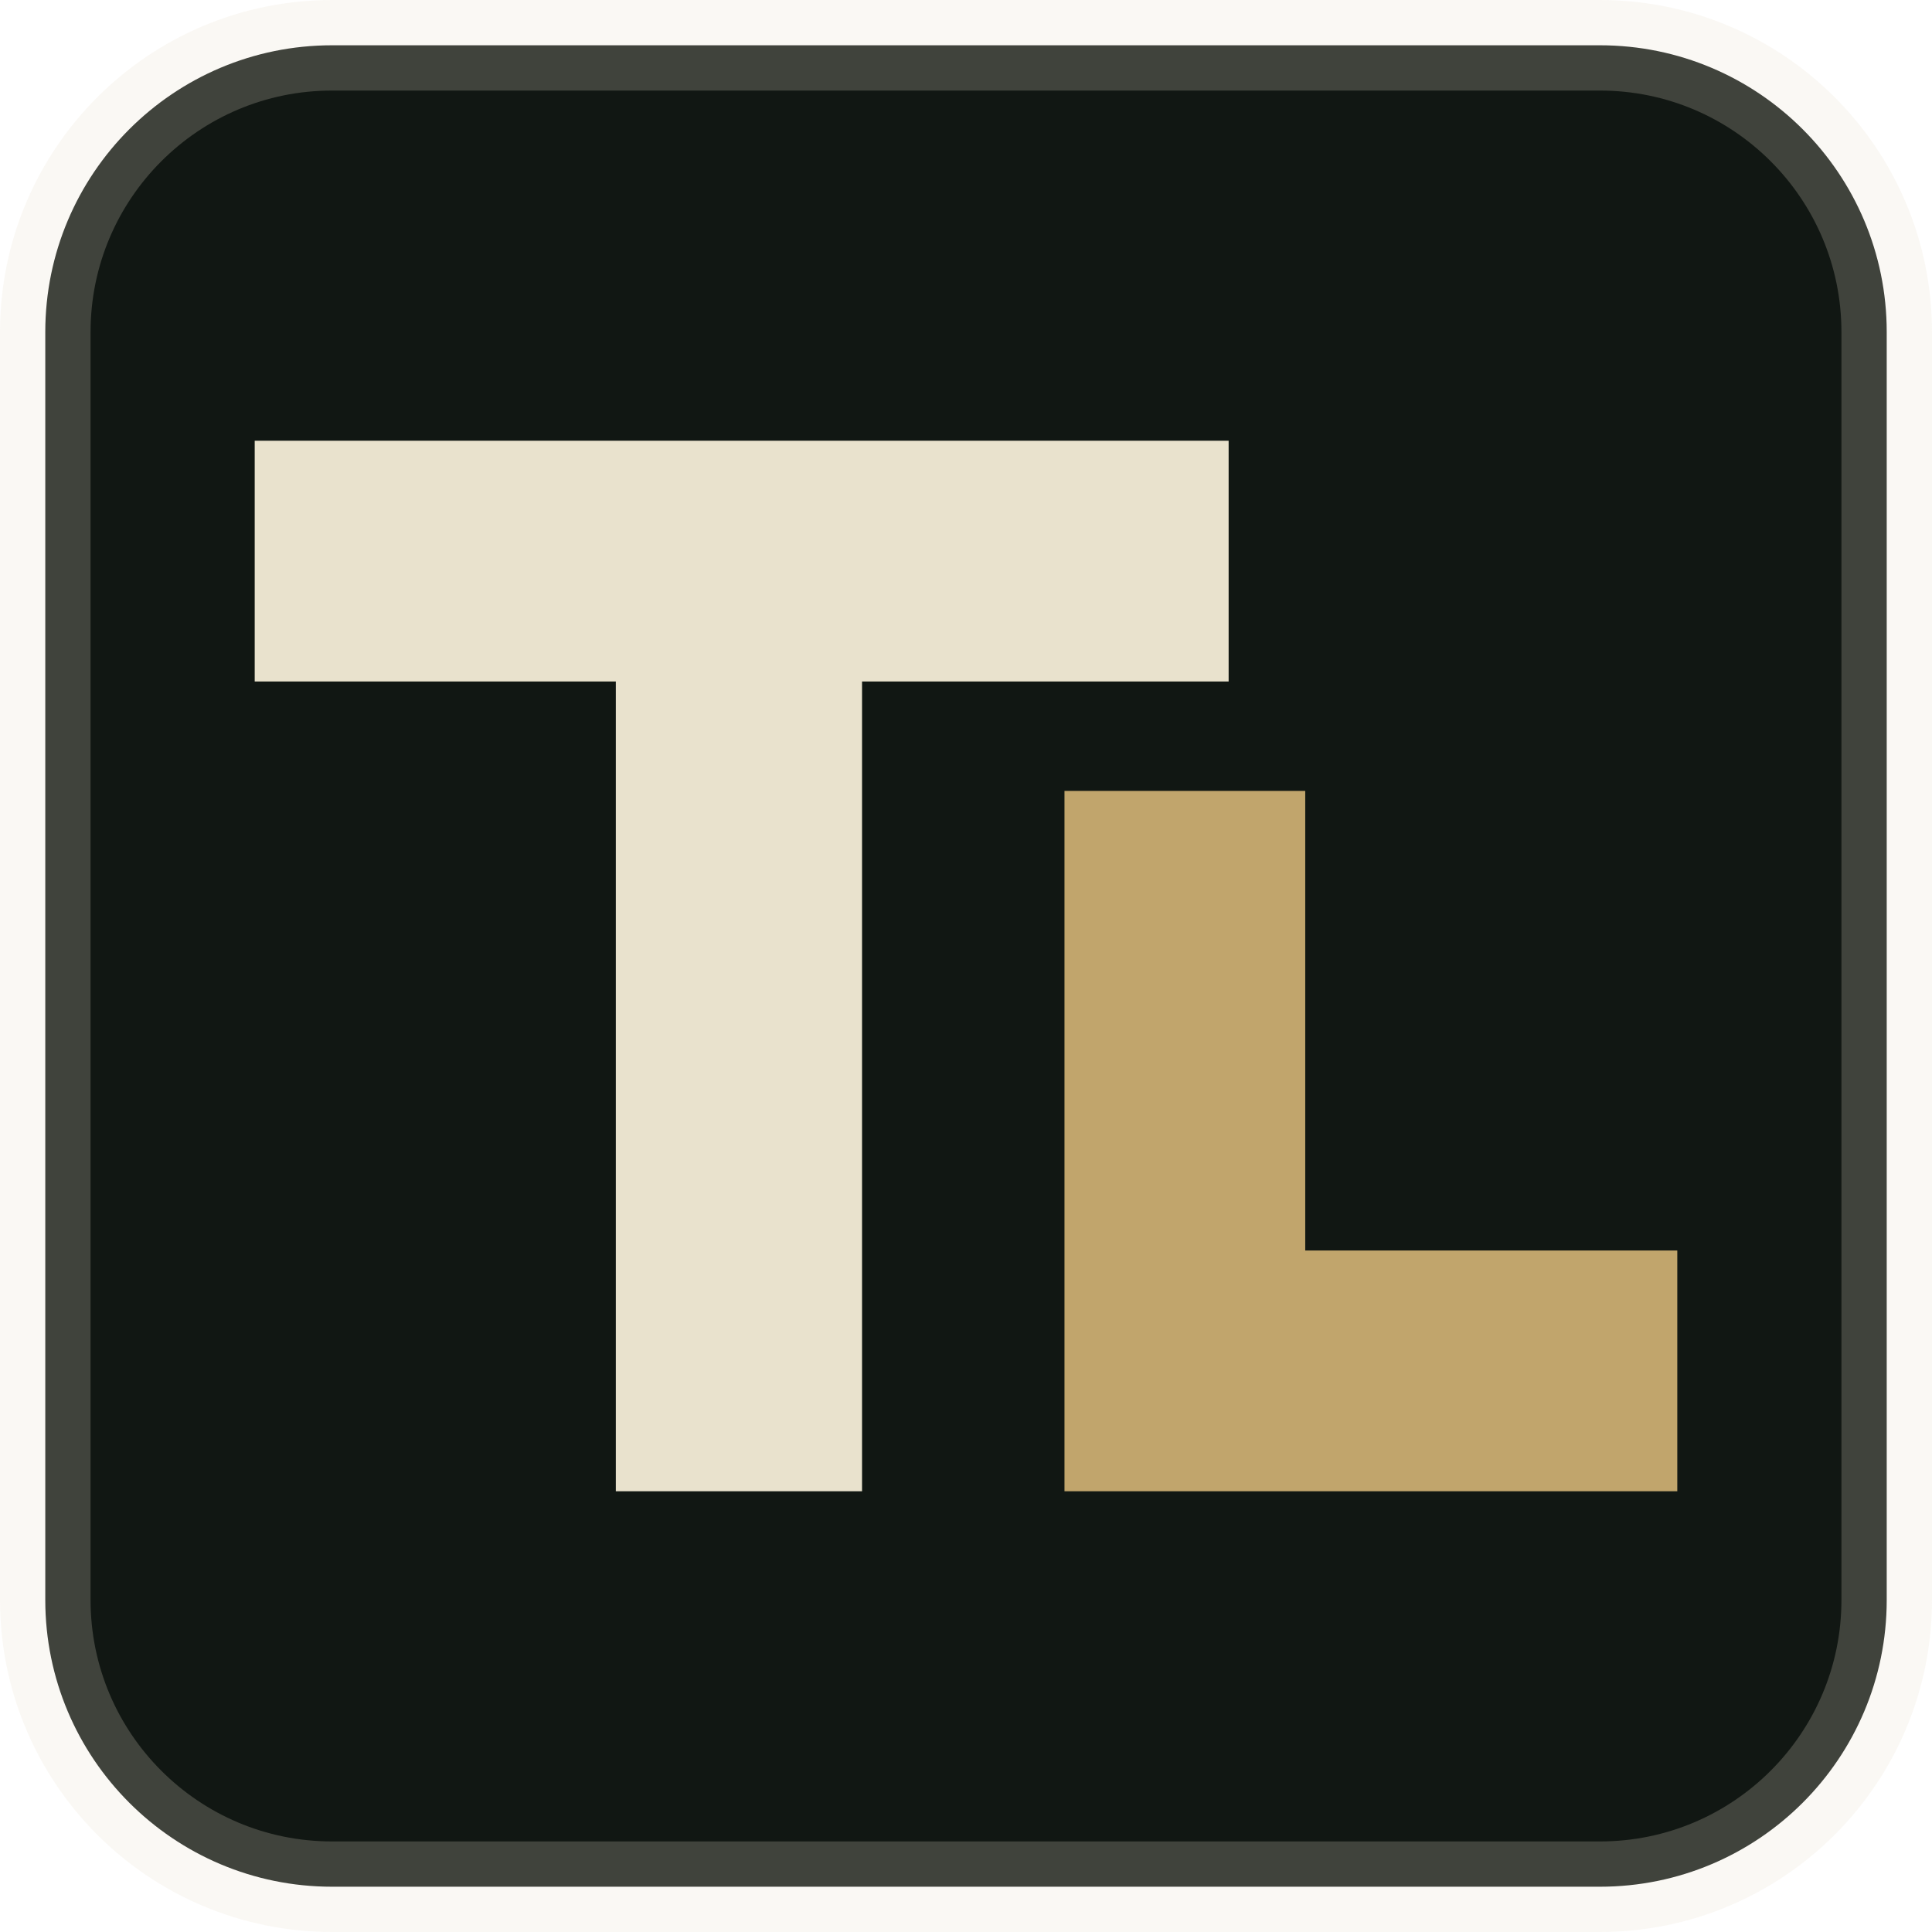
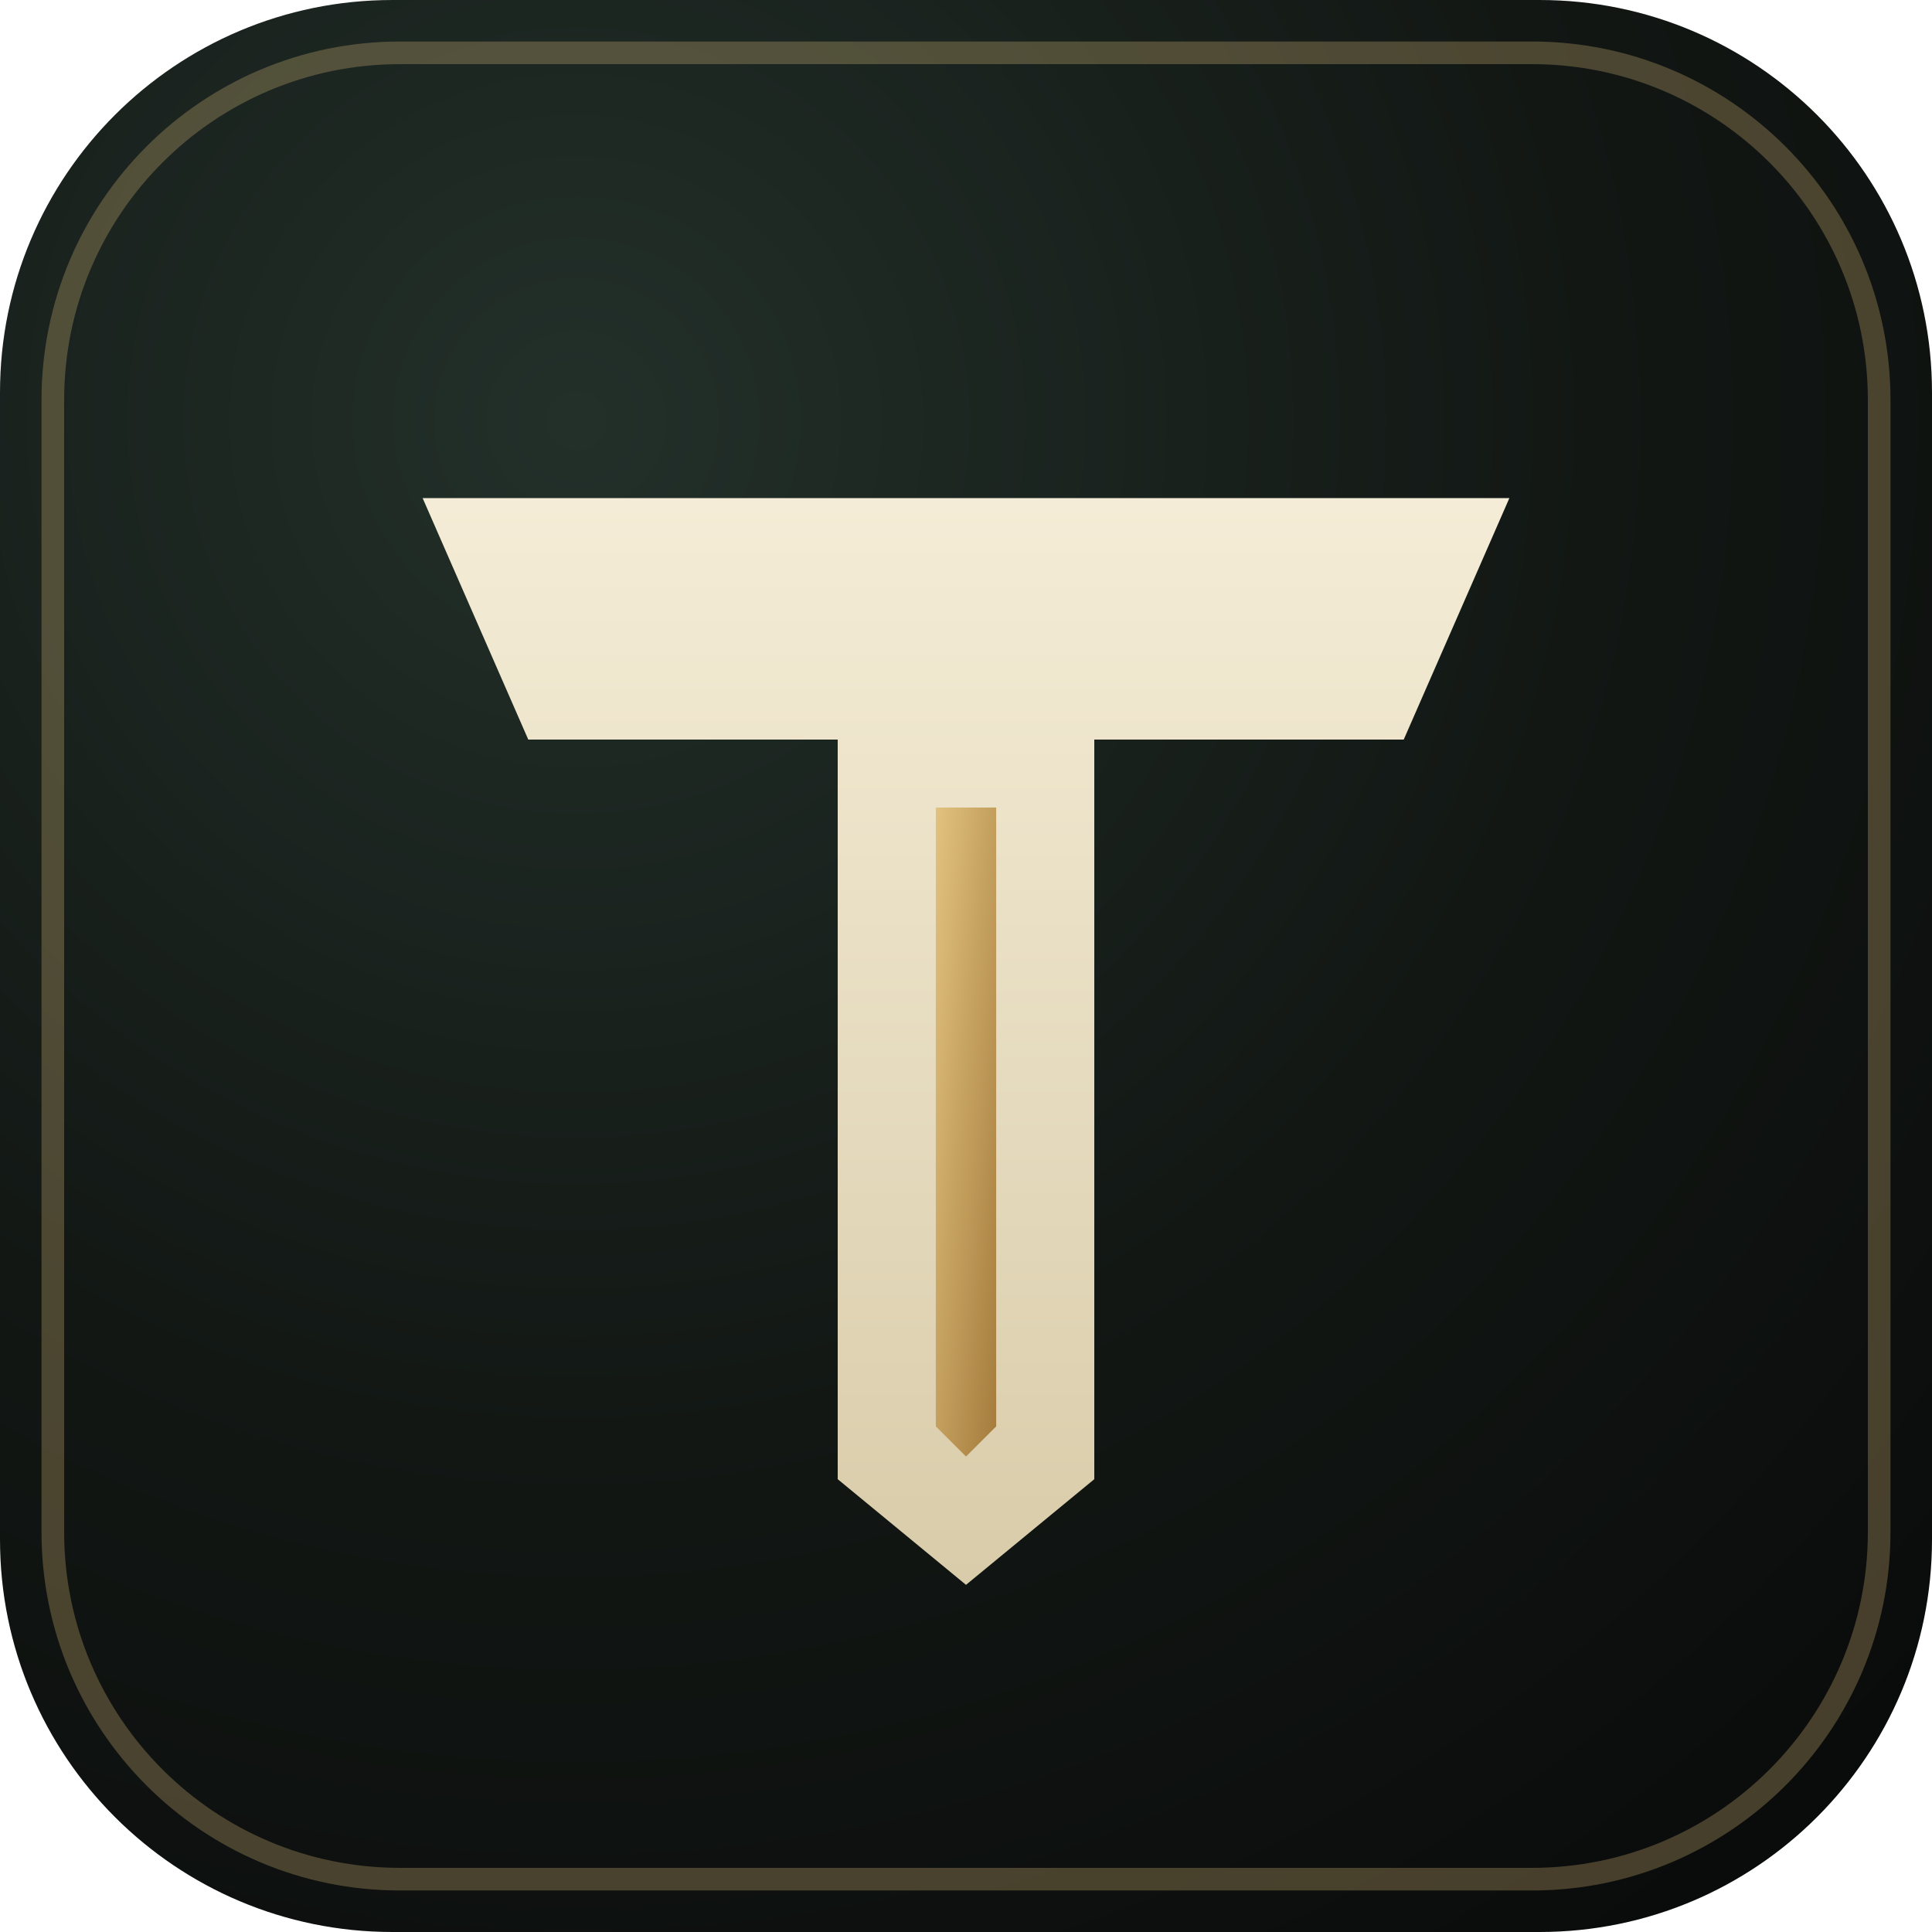
<svg xmlns="http://www.w3.org/2000/svg" viewBox="0 0 512 512">
-   <rect x="12" y="12" width="488" height="488" rx="76" fill="#111713" stroke="#e9e2cd" stroke-opacity=".22" stroke-width="24" />
-   <g transform="translate(256 256) scale(1.45) translate(-262 -256)">
-     <path d="M132 160h178v44h-67v148h-45V204h-66z" fill="#e9e2cd" />
-     <path d="M280 224h44v84h68v44H280z" fill="#c1a56c" />
-   </g>
+   <defs>
+     <linearGradient id="b" x1="0" x2="0" y1="0" y2="1">
+       <stop offset="0" stop-color="#f4ecd6" />
+       <stop offset="1" stop-color="#d9ccaa" />
+     </linearGradient>
+     <linearGradient id="c" x1="0" x2="1" y1="0" y2="1">
+       <stop offset="0" stop-color="#e2c27f" />
+       <stop offset="1" stop-color="#a47b3c" />
+     </linearGradient>
+     <radialGradient id="a" cx="30%" cy="22%" r="95%">
+       <stop offset="0" stop-color="#23302a" />
+       <stop offset=".55" stop-color="#121714" />
+       <stop offset="1" stop-color="#0a0c0b" />
+     </radialGradient>
+   </defs>
+   <rect width="512" height="512" fill="url(#a)" rx="104" />
+   <rect width="484" height="484" x="14" y="14" fill="none" stroke="#e2c27f" stroke-opacity=".28" stroke-width="6" rx="92" />
+   <path fill="url(#b)" d="M112 132h288l-28 64h-82v196l-34 28-34-28V196h-82Z" />
+   <path fill="url(#c)" d="M248 214h16v164l-8 8-8-8Z" />
</svg>
